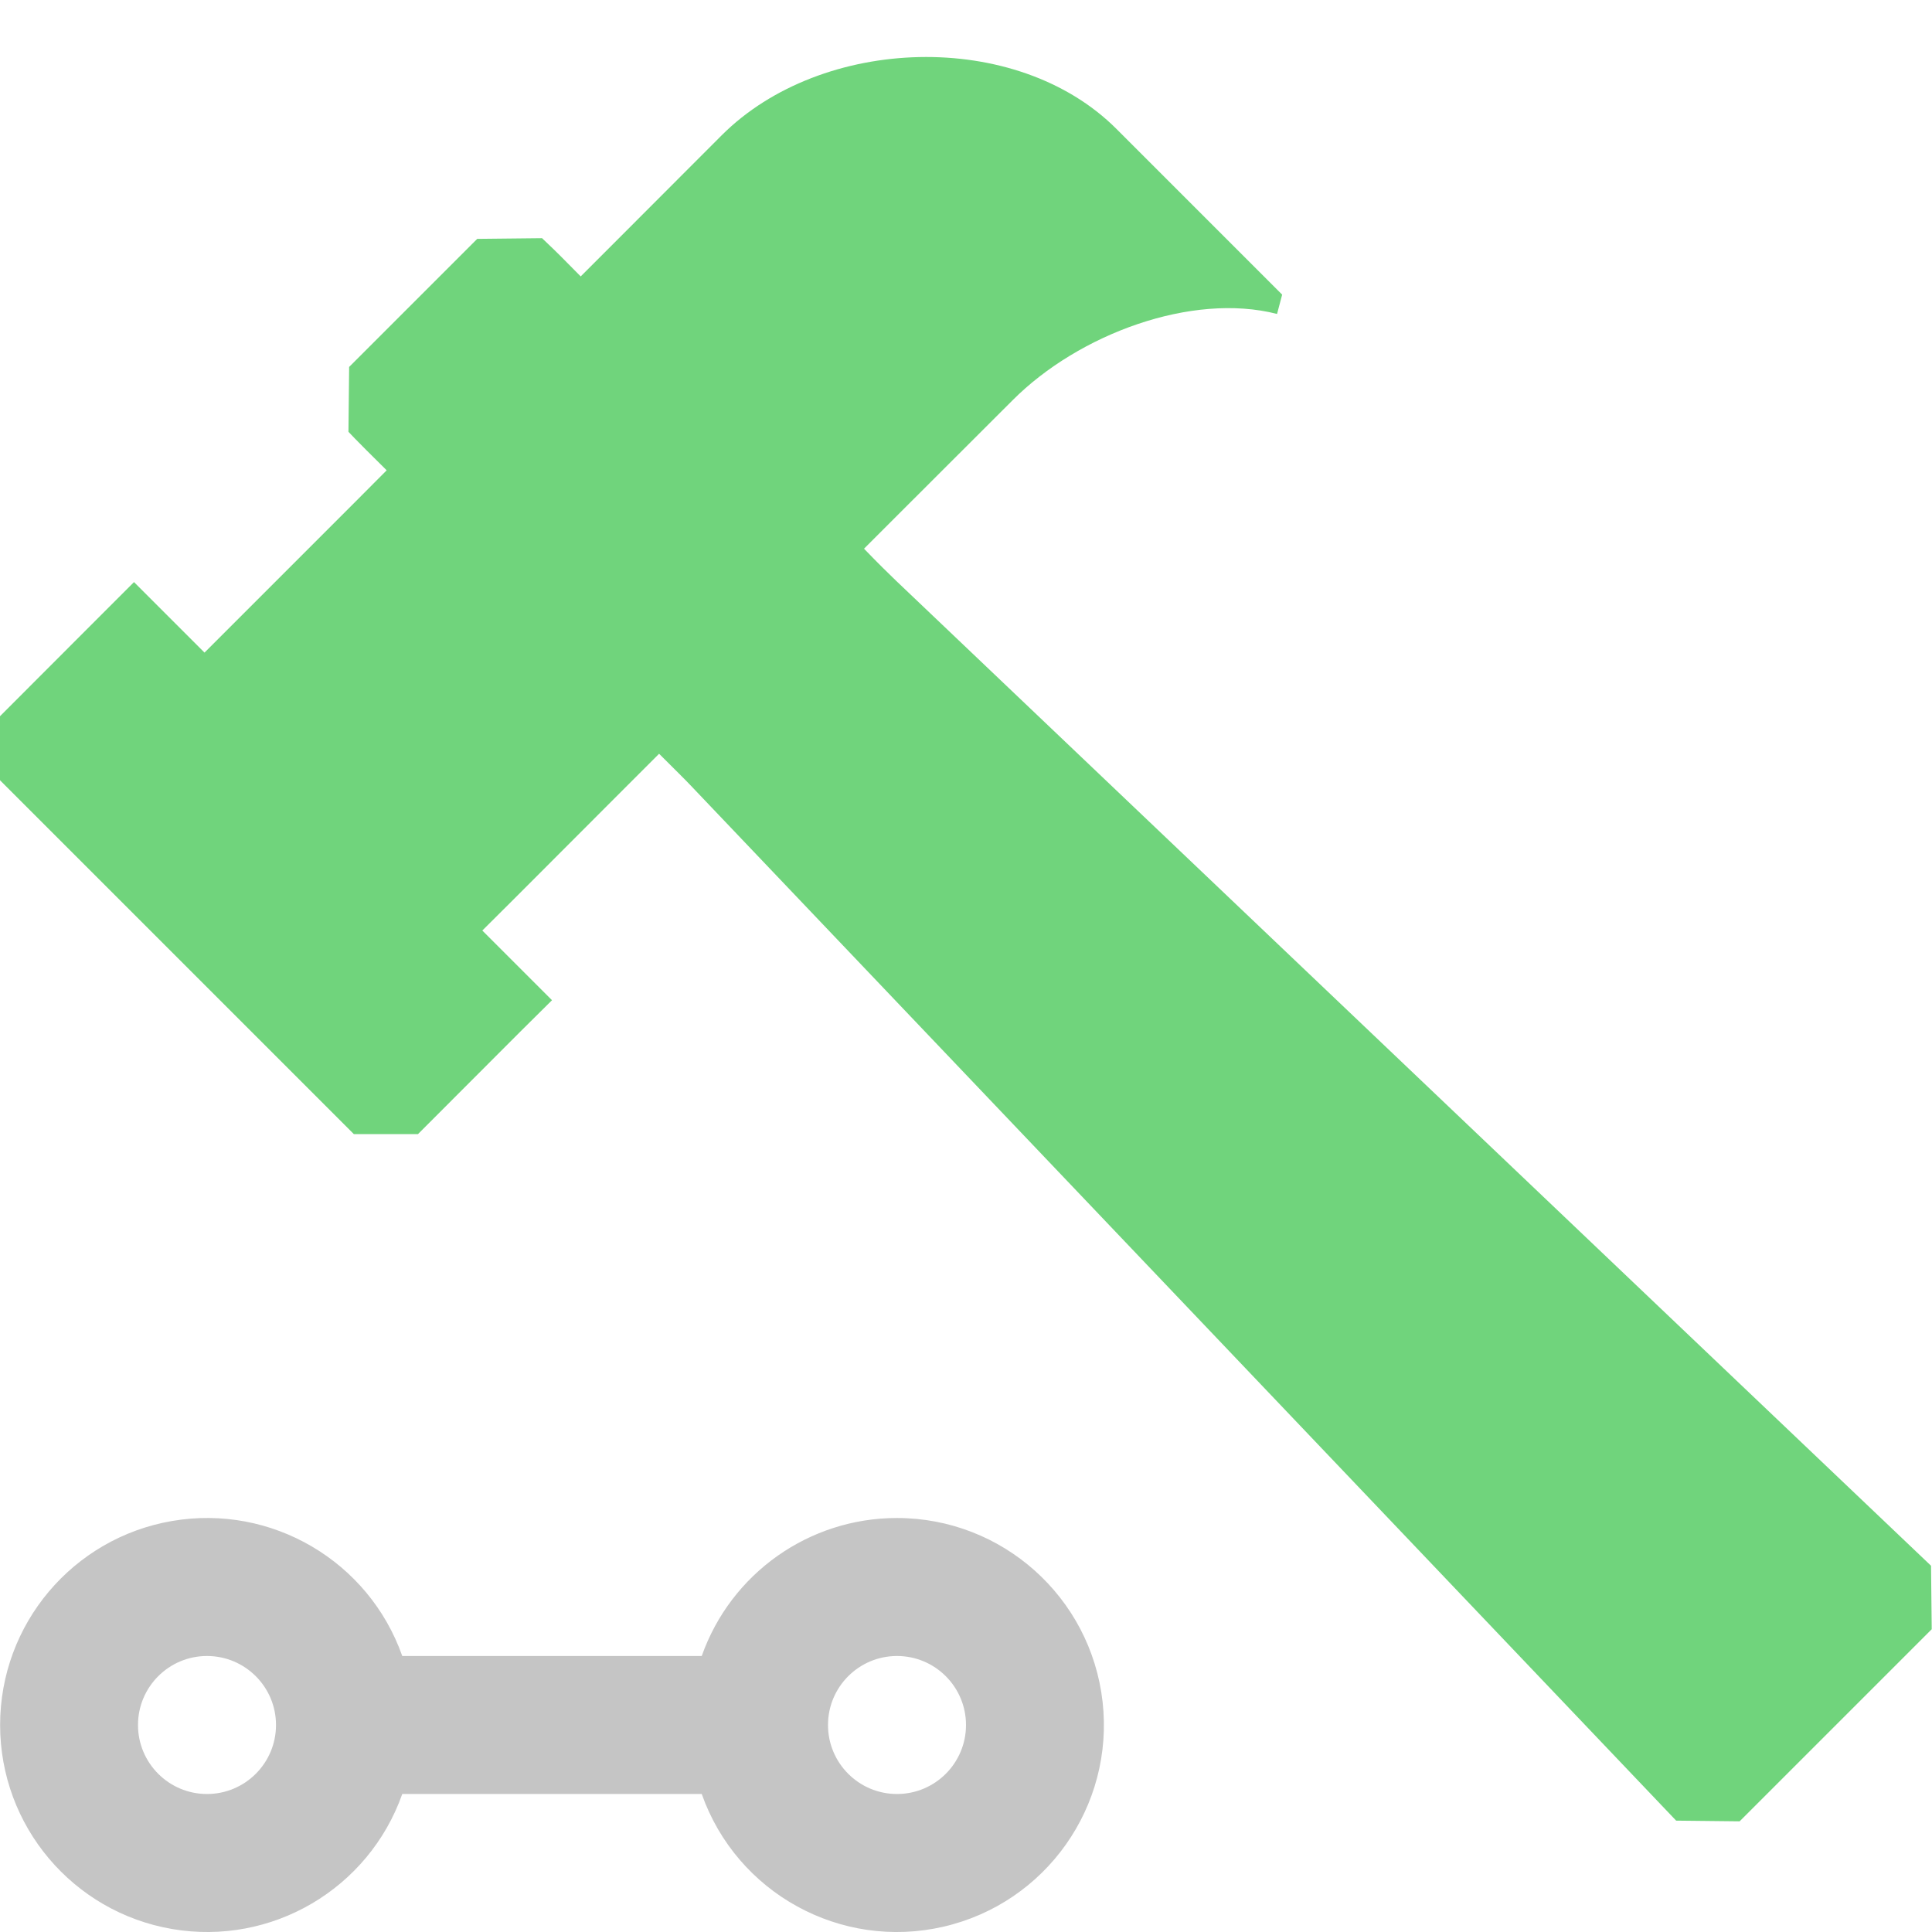
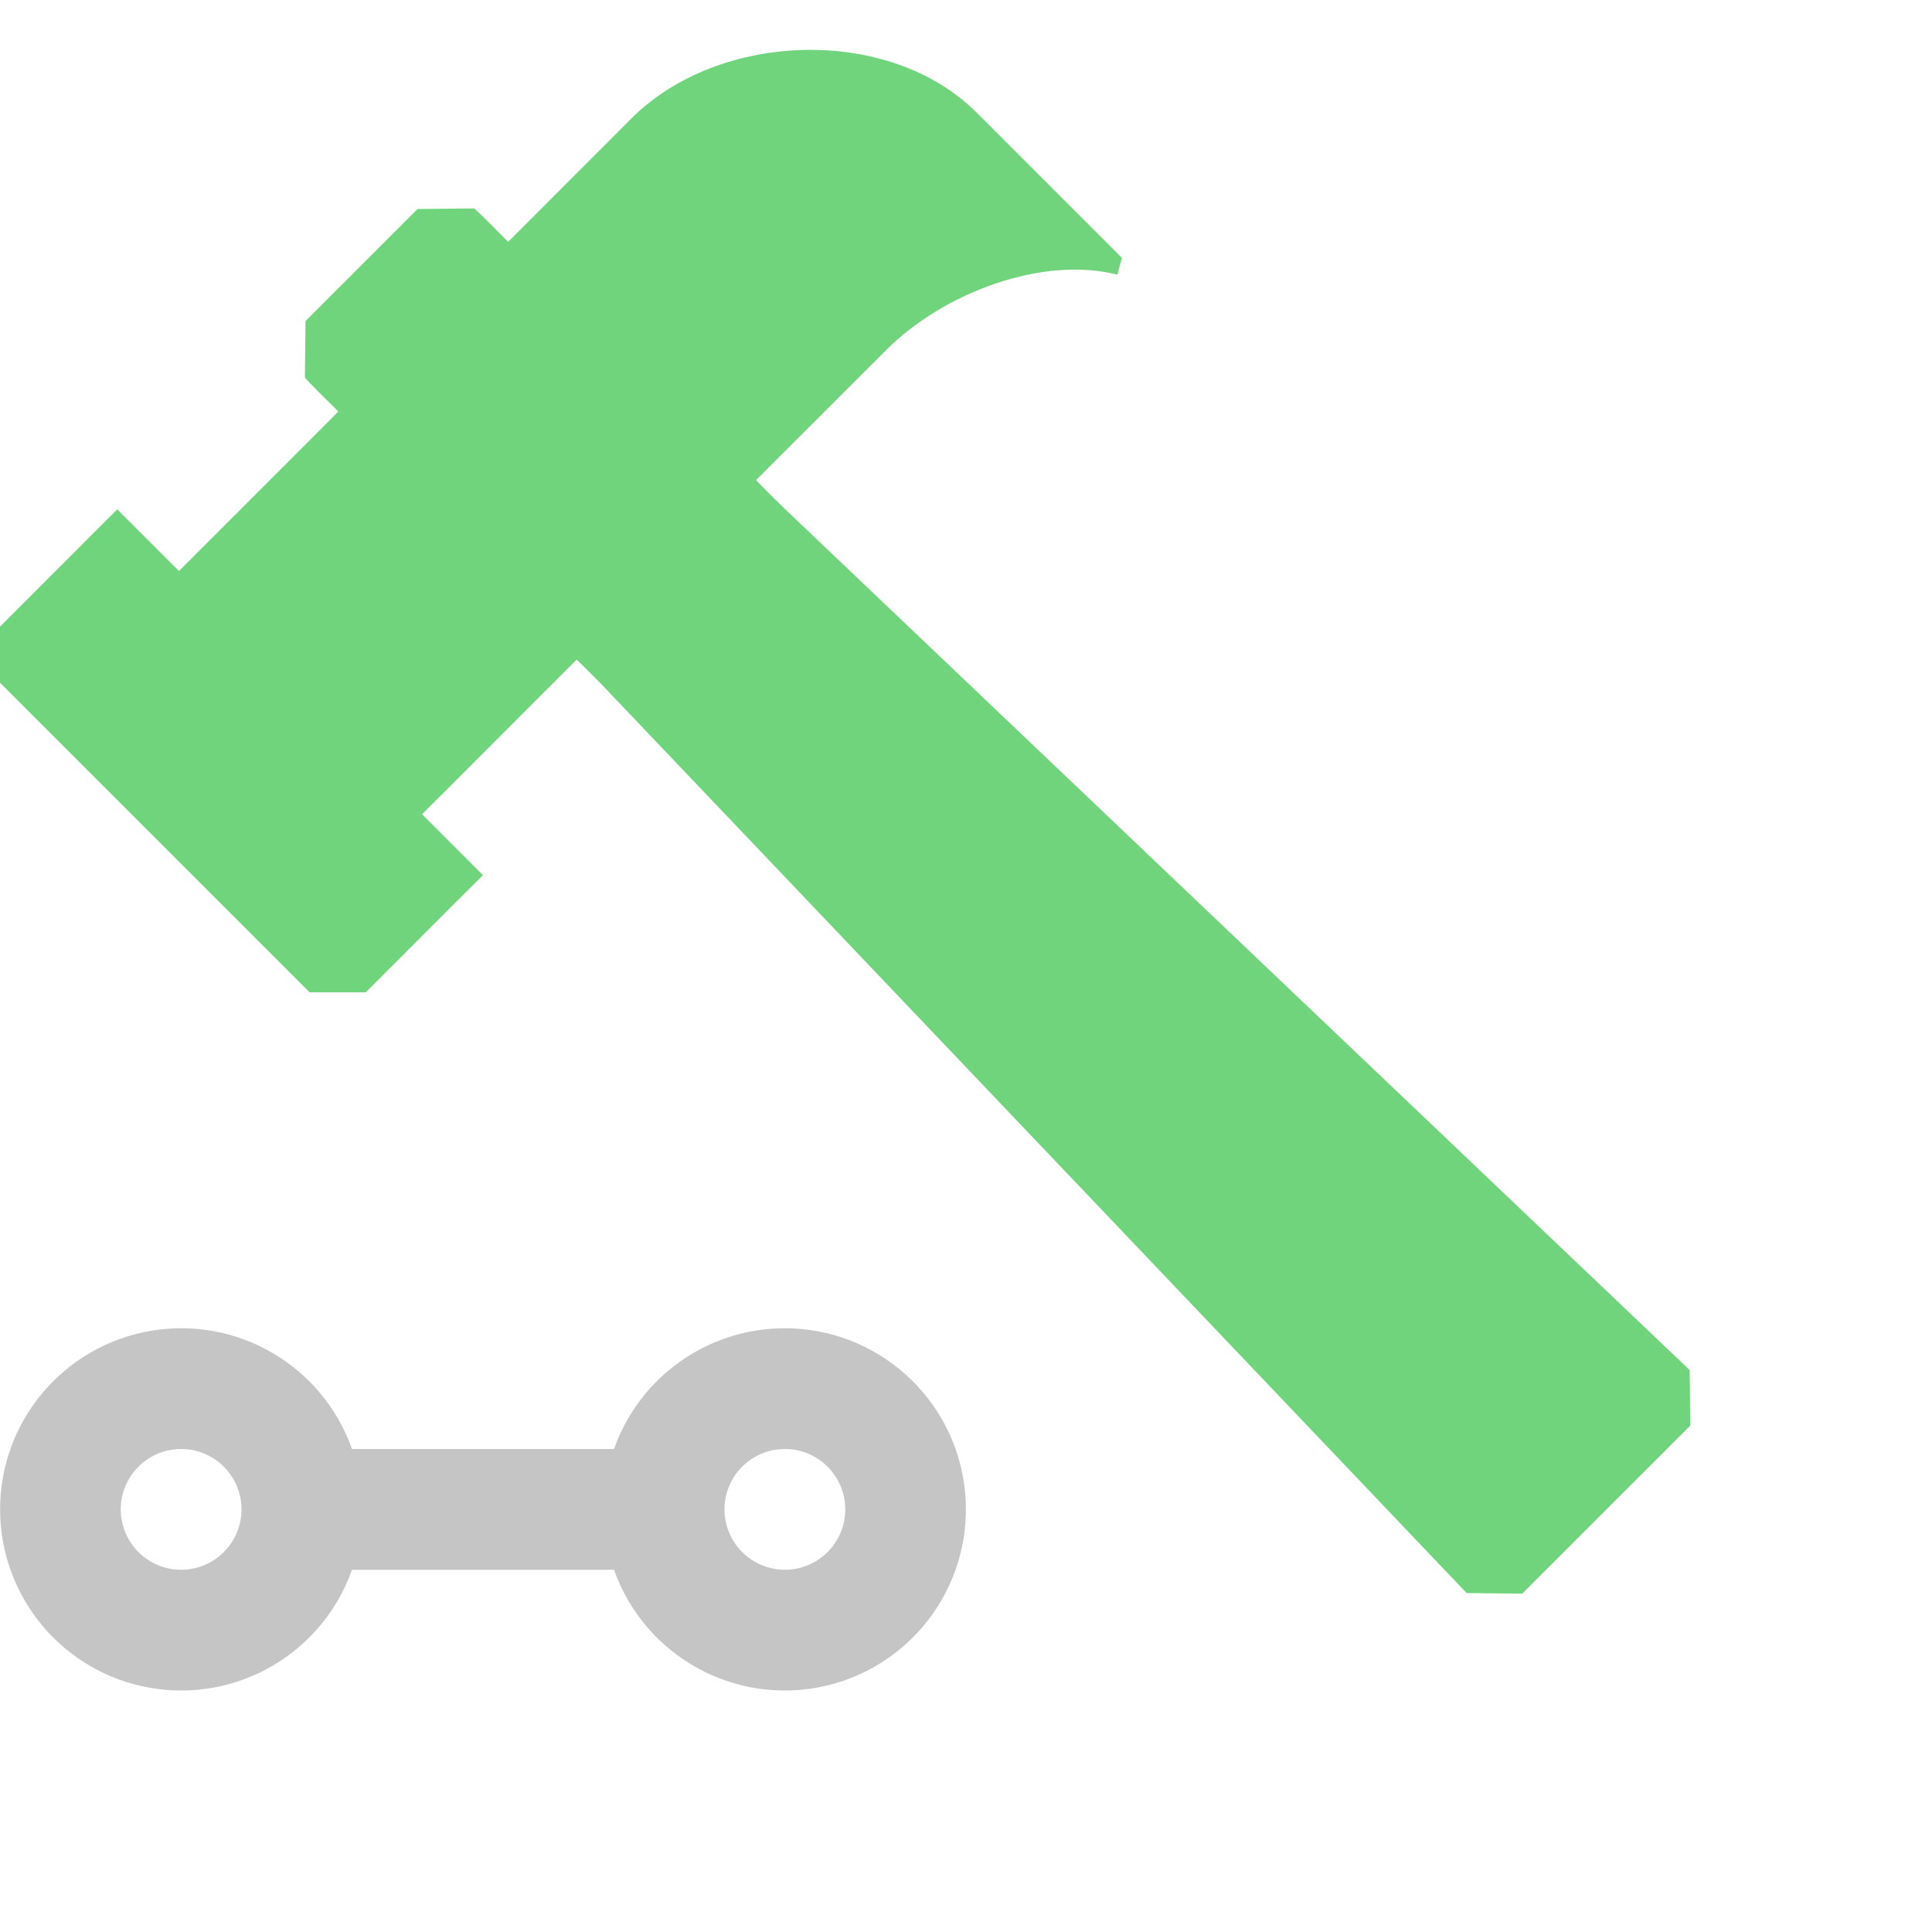
- <svg xmlns="http://www.w3.org/2000/svg" width="14" height="14">
+ <svg xmlns="http://www.w3.org/2000/svg" width="16" height="16">
  <g fill="none" fill-rule="nonzero">
    <path fill="#70D47C" d="M12.146 13.193l.46.005 1.392-1.392-.005-.46-7.5-7.138c-.052-.05-.13-.126-.232-.232l.226-.226.85-.849c.48-.482 1.302-.784 1.917-.626l.037-.14L8.09.934C7.365.209 5.955.256 5.23.98l-.785.786-.237.237c-.11-.112-.188-.19-.233-.232l-.047-.045-.47.005-.928.928-.005.47.045.047c.037.038.114.116.232.232l-.237.238-.85.85-.233.233-.233-.233-.046-.046-.232-.232-.232.232L0 5.19v.464l2.564 2.564h.465l.739-.74L4 7.248l-.232-.232-.04-.04-.233-.233.233-.232.82-.821.228-.228c.11.11.188.186.231.232l7.14 7.5z" />
    <path fill="#C5C5C5" d="M6.5 11a1.5 1.5 0 11-1.415 2h-2.17a1.5 1.5 0 110-1h2.17A1.5 1.5 0 016.5 11zm0 1a.5.5 0 100 1 .5.5 0 000-1zm-5 0a.5.5 0 100 1 .5.5 0 000-1z" />
  </g>
</svg>
